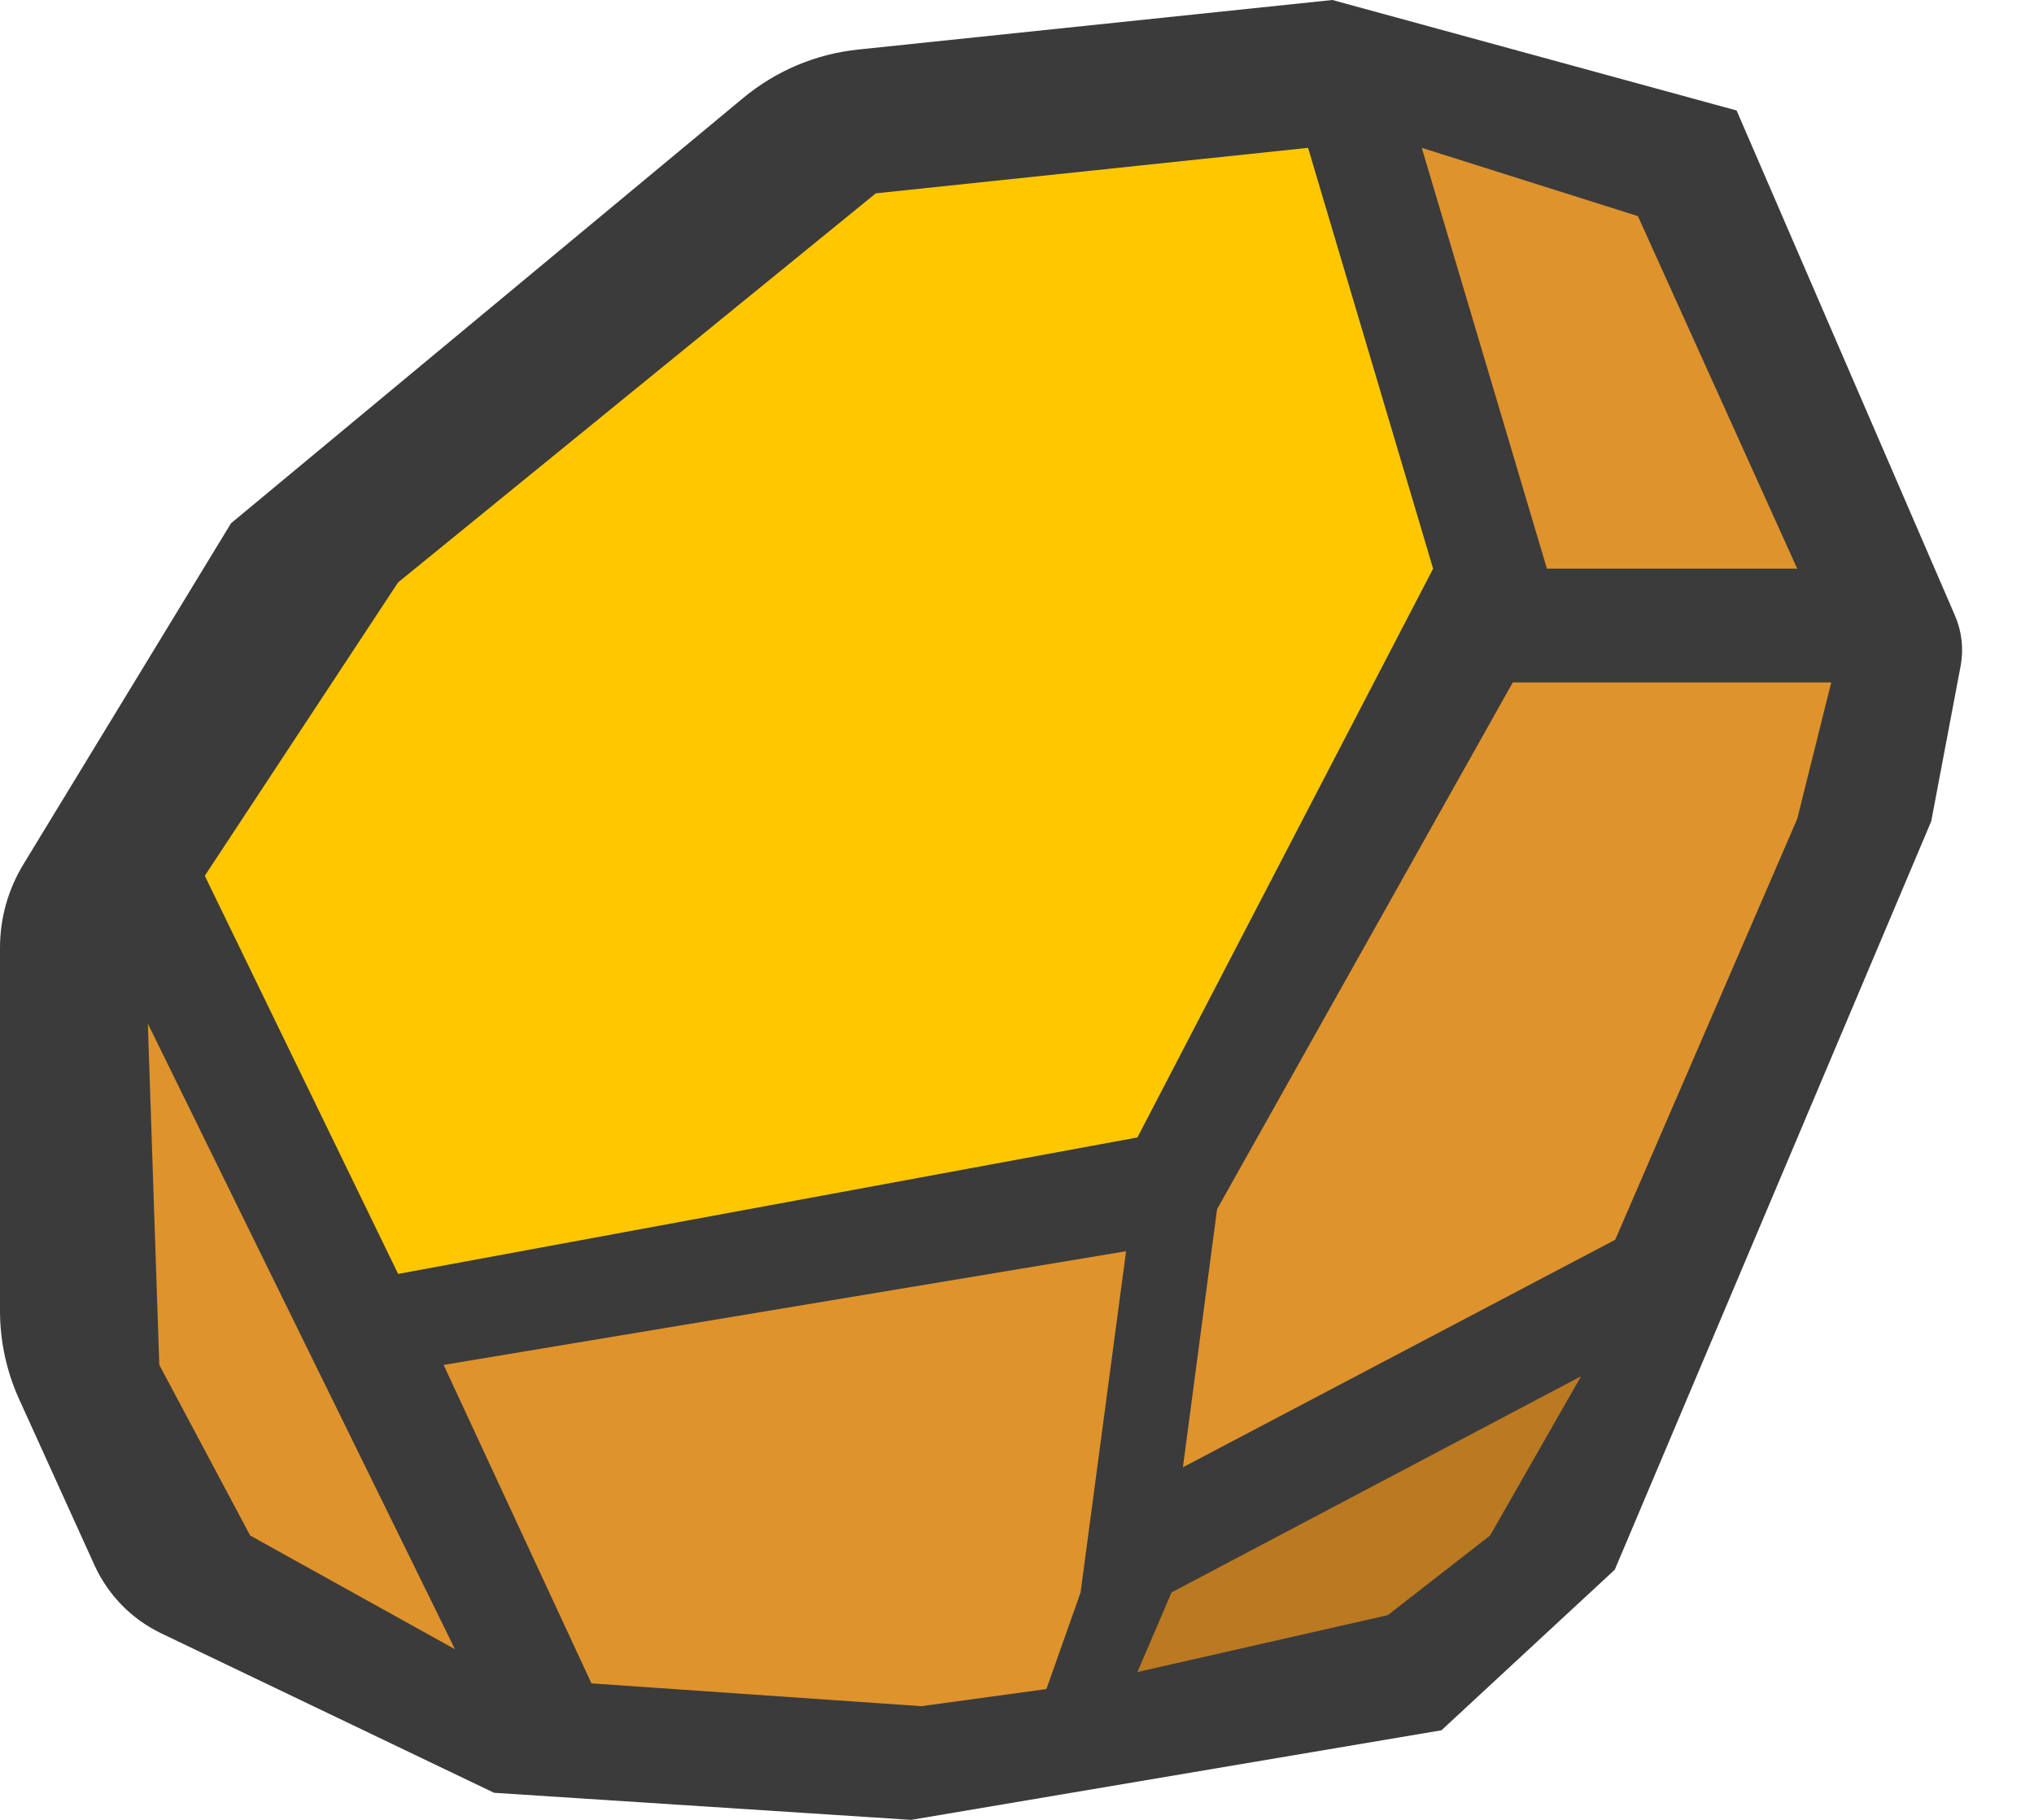
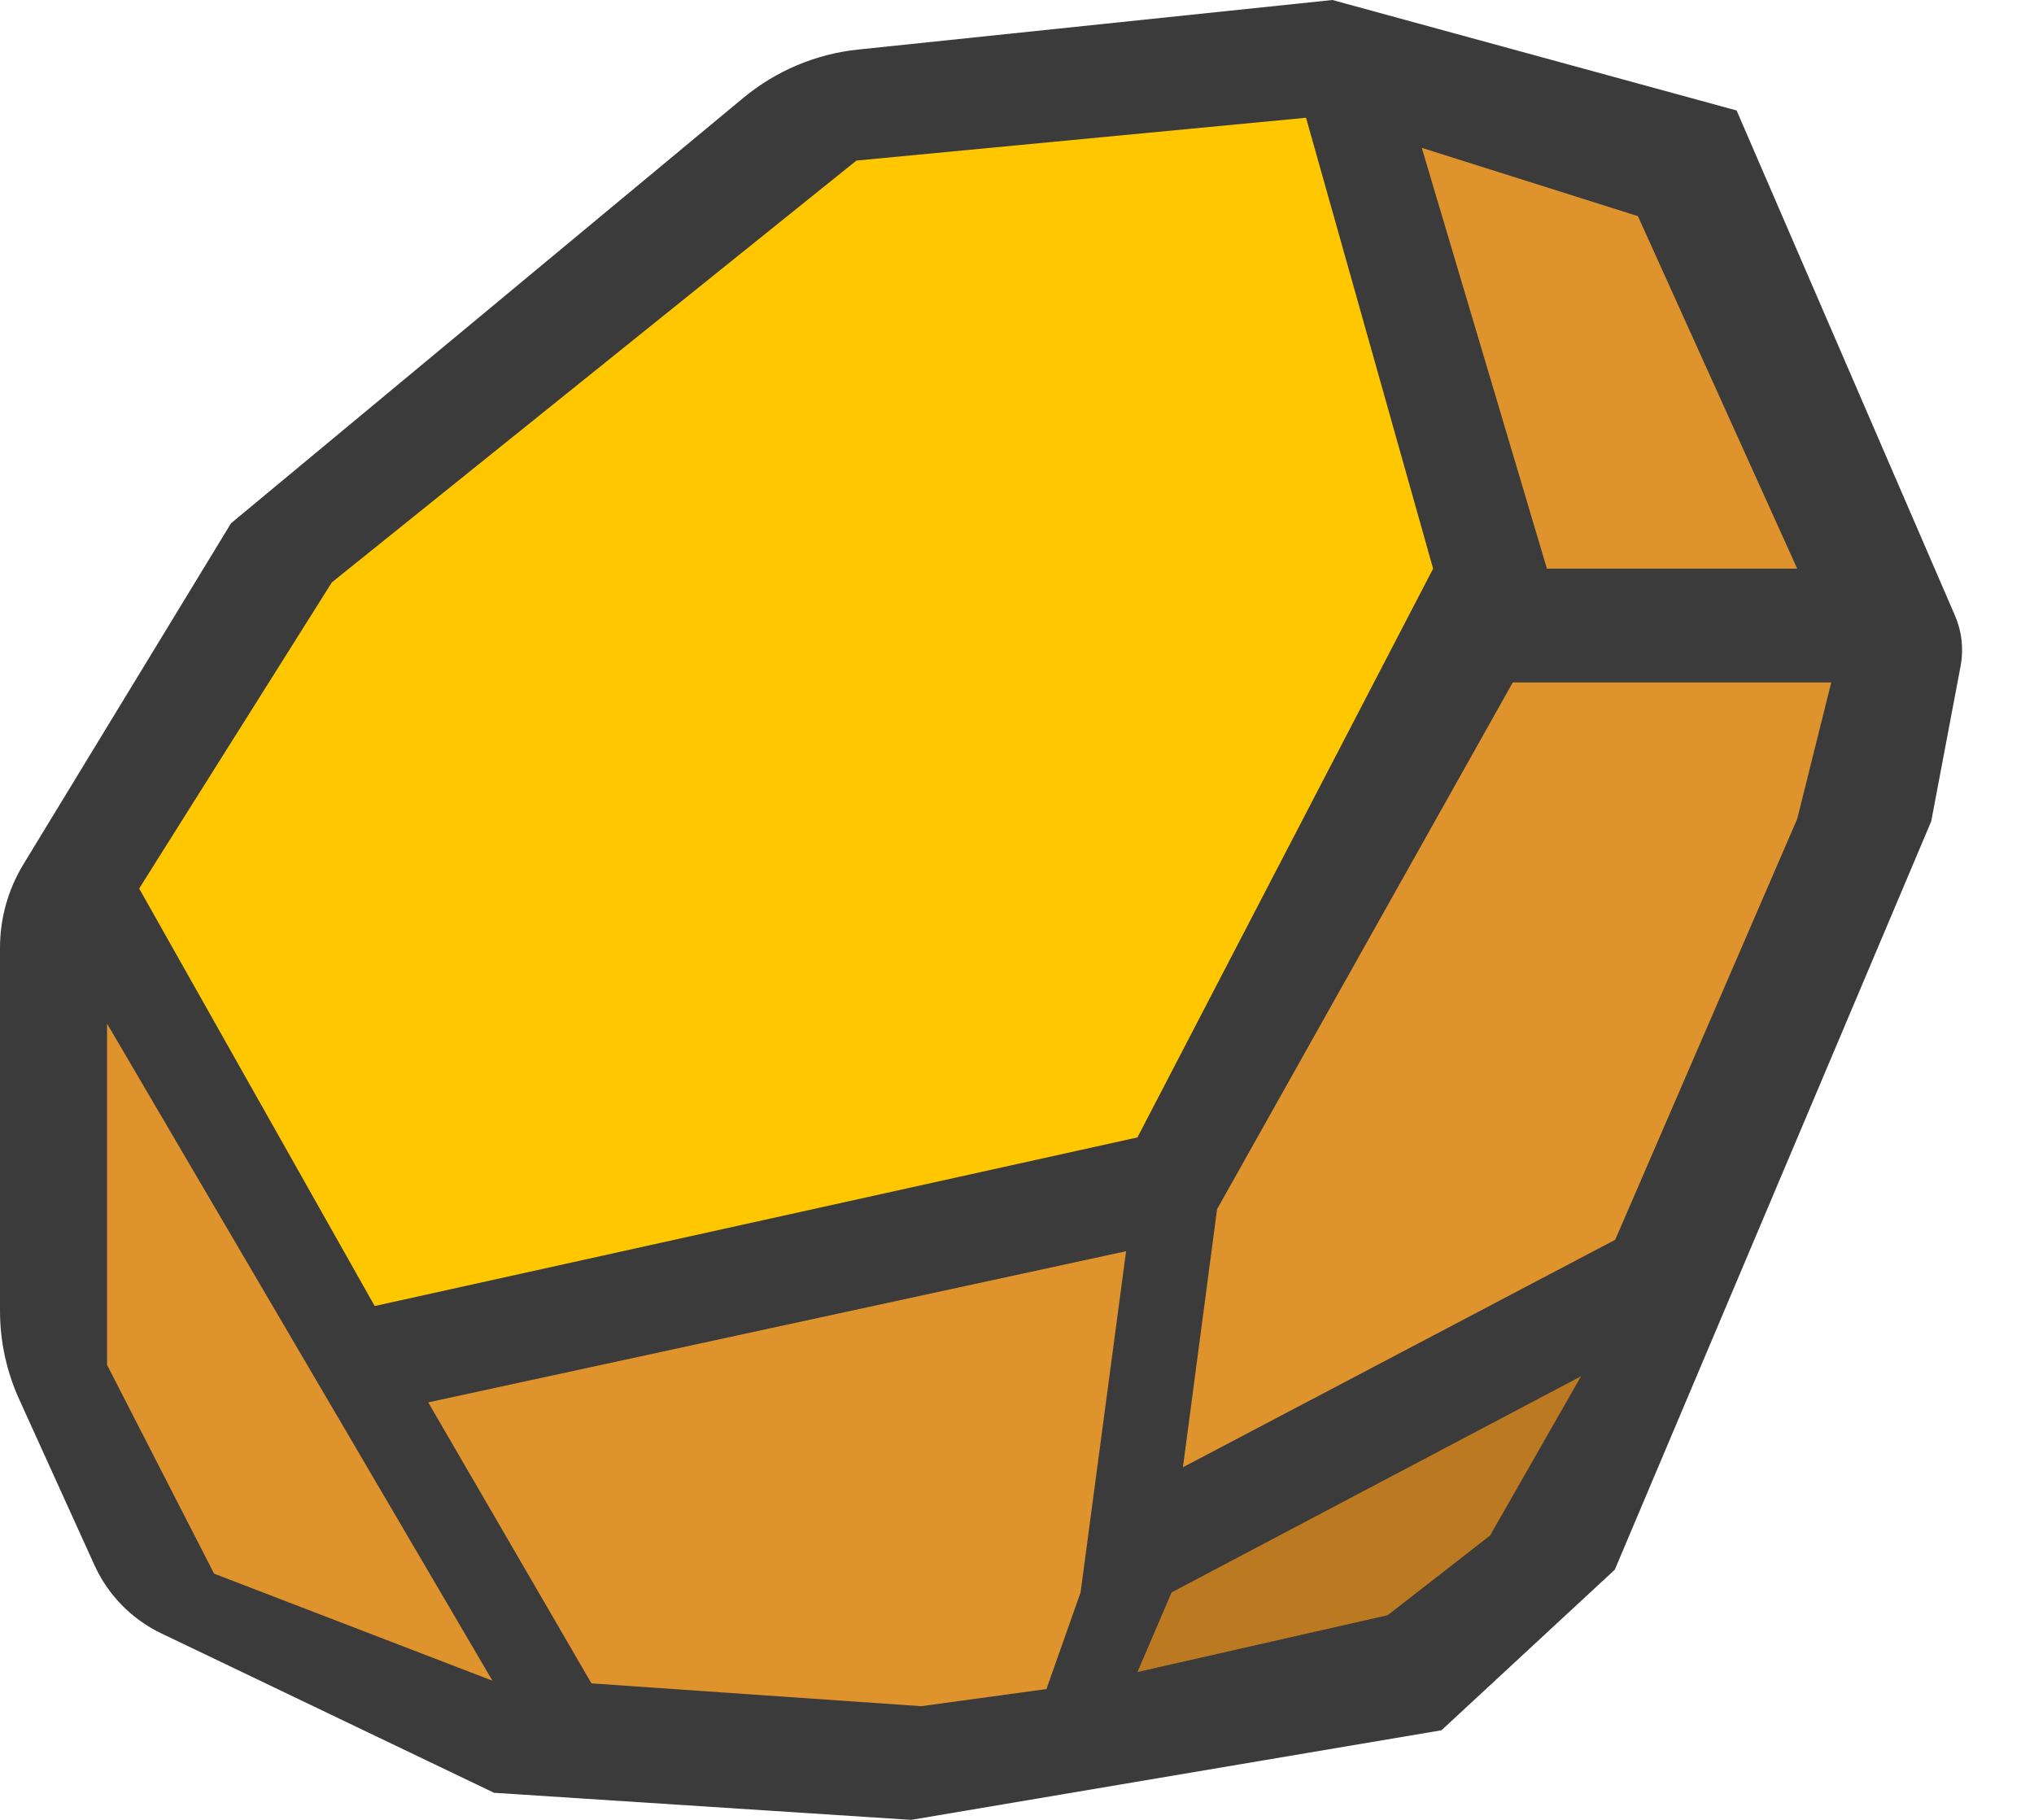
<svg xmlns="http://www.w3.org/2000/svg" width="19" height="17" viewBox="0 0 19 17" fill="none">
  <path d="M12.446 0L16.222 1.032L18.263 5.753C18.326 5.9 18.344 6.062 18.315 6.219L18.04 7.672L15.084 14.663L13.465 16.163L8.511 17L4.615 16.747L1.505 15.257C1.23 15.125 1.01 14.9 0.883 14.622L0.179 13.071C0.061 12.811 0 12.529 0 12.244V8.853C0 8.577 0.076 8.308 0.219 8.073L2.158 4.888L6.945 0.913C7.25 0.661 7.622 0.504 8.015 0.463L12.446 0Z" fill="#3B3B3B" />
-   <path d="M8.181 1.806L12.219 1.381L13.387 5.312L10.625 10.625L3.719 11.9L1.913 8.181L3.719 5.44L8.181 1.806Z" fill="#FFC700" />
-   <path d="M1.381 9.562L4.25 15.406L2.337 14.344L1.488 12.75L1.381 9.562Z" fill="#DF932D" />
-   <path d="M10.519 11.688L10.094 14.875L9.775 15.778L8.606 15.938L5.525 15.725L4.144 12.75L10.519 11.688Z" fill="#DF932D" />
+   <path d="M8 1.5L12.2 1.1L13.387 5.312L10.625 10.625L3.5 12.2L1.3 8.3L3.1 5.44L8 1.5Z" fill="#FFC700" />
+   <path d="M1 9.562L4.6 15.7L2 14.7L1 12.75V9.562Z" fill="#DF932D" />
+   <path d="M10.519 11.688L10.094 14.875L9.775 15.778L8.606 15.938L5.525 15.725L4 13.1L10.519 11.688Z" fill="#DF932D" />
  <path d="M13.281 1.381L15.3 2.019L16.788 5.312L14.45 5.312L13.281 1.381Z" fill="#DF932D" />
  <path d="M14.131 6.375H17.106L16.788 7.65L15.088 11.581L11.05 13.706L11.369 11.295L14.131 6.375Z" fill="#DF932D" />
  <path d="M14.769 12.856L13.919 14.344L12.963 15.088L10.625 15.619L10.944 14.875L14.769 12.856Z" fill="#BB7921" />
</svg>
